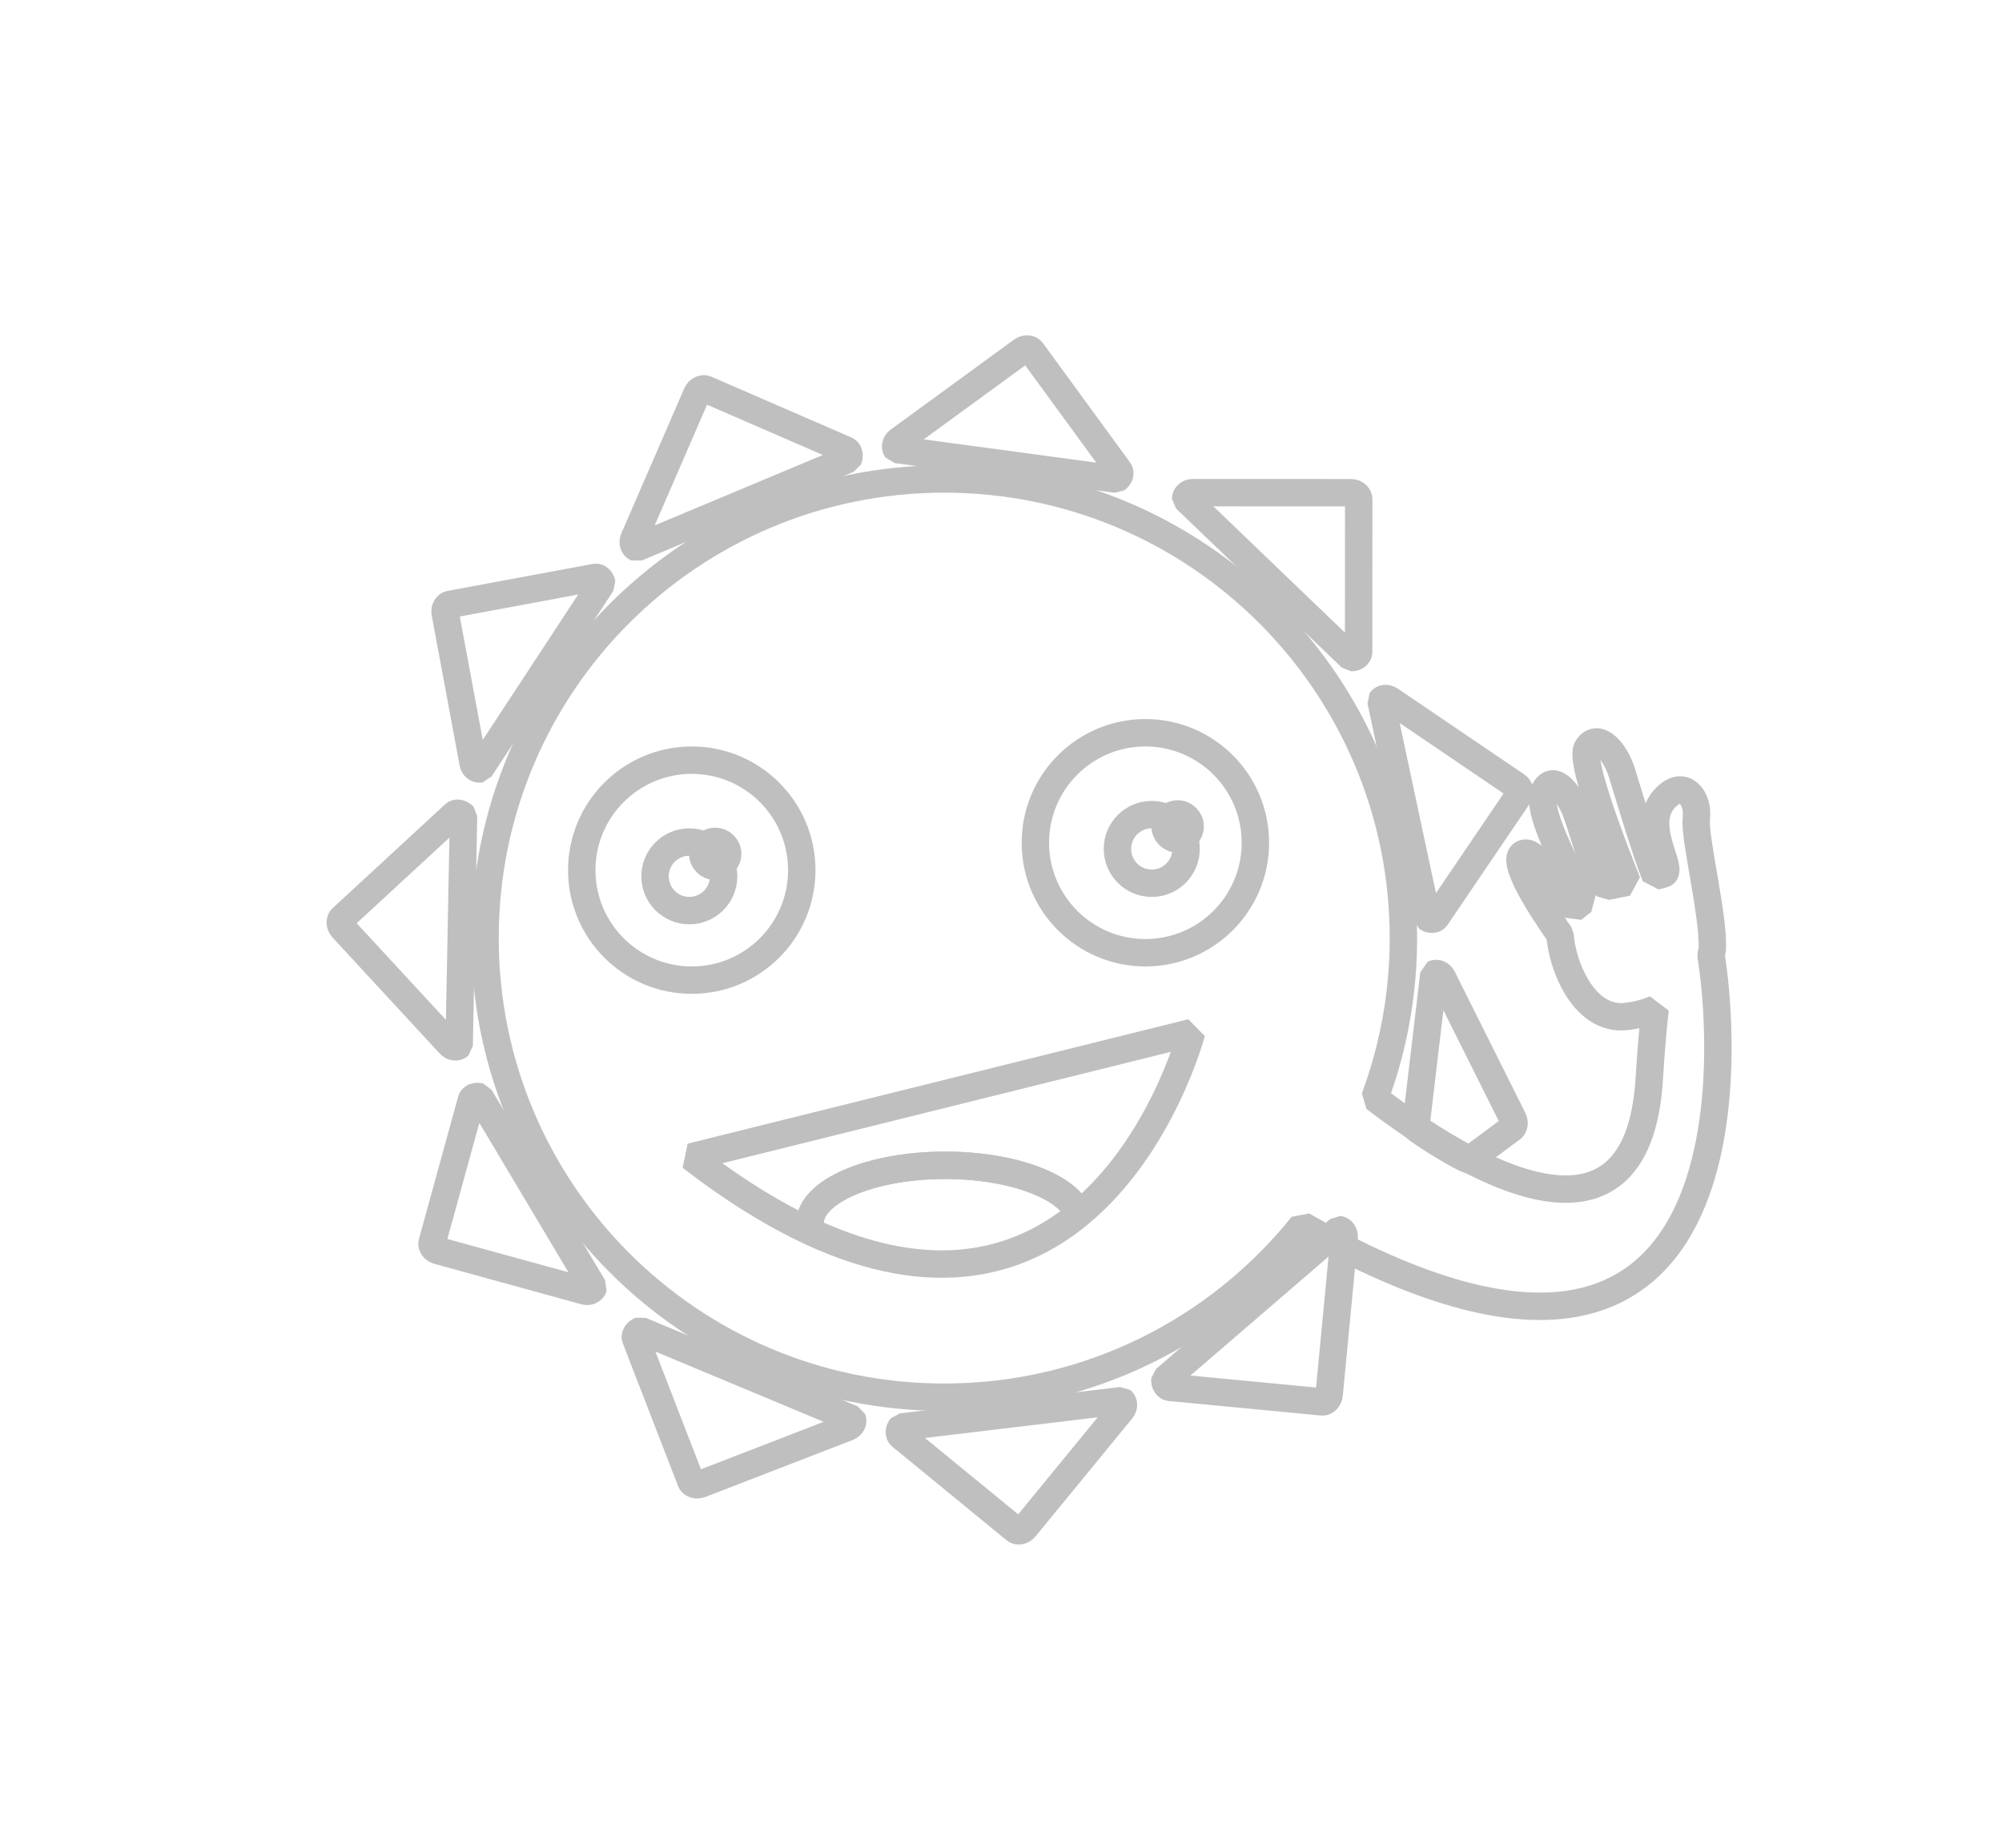
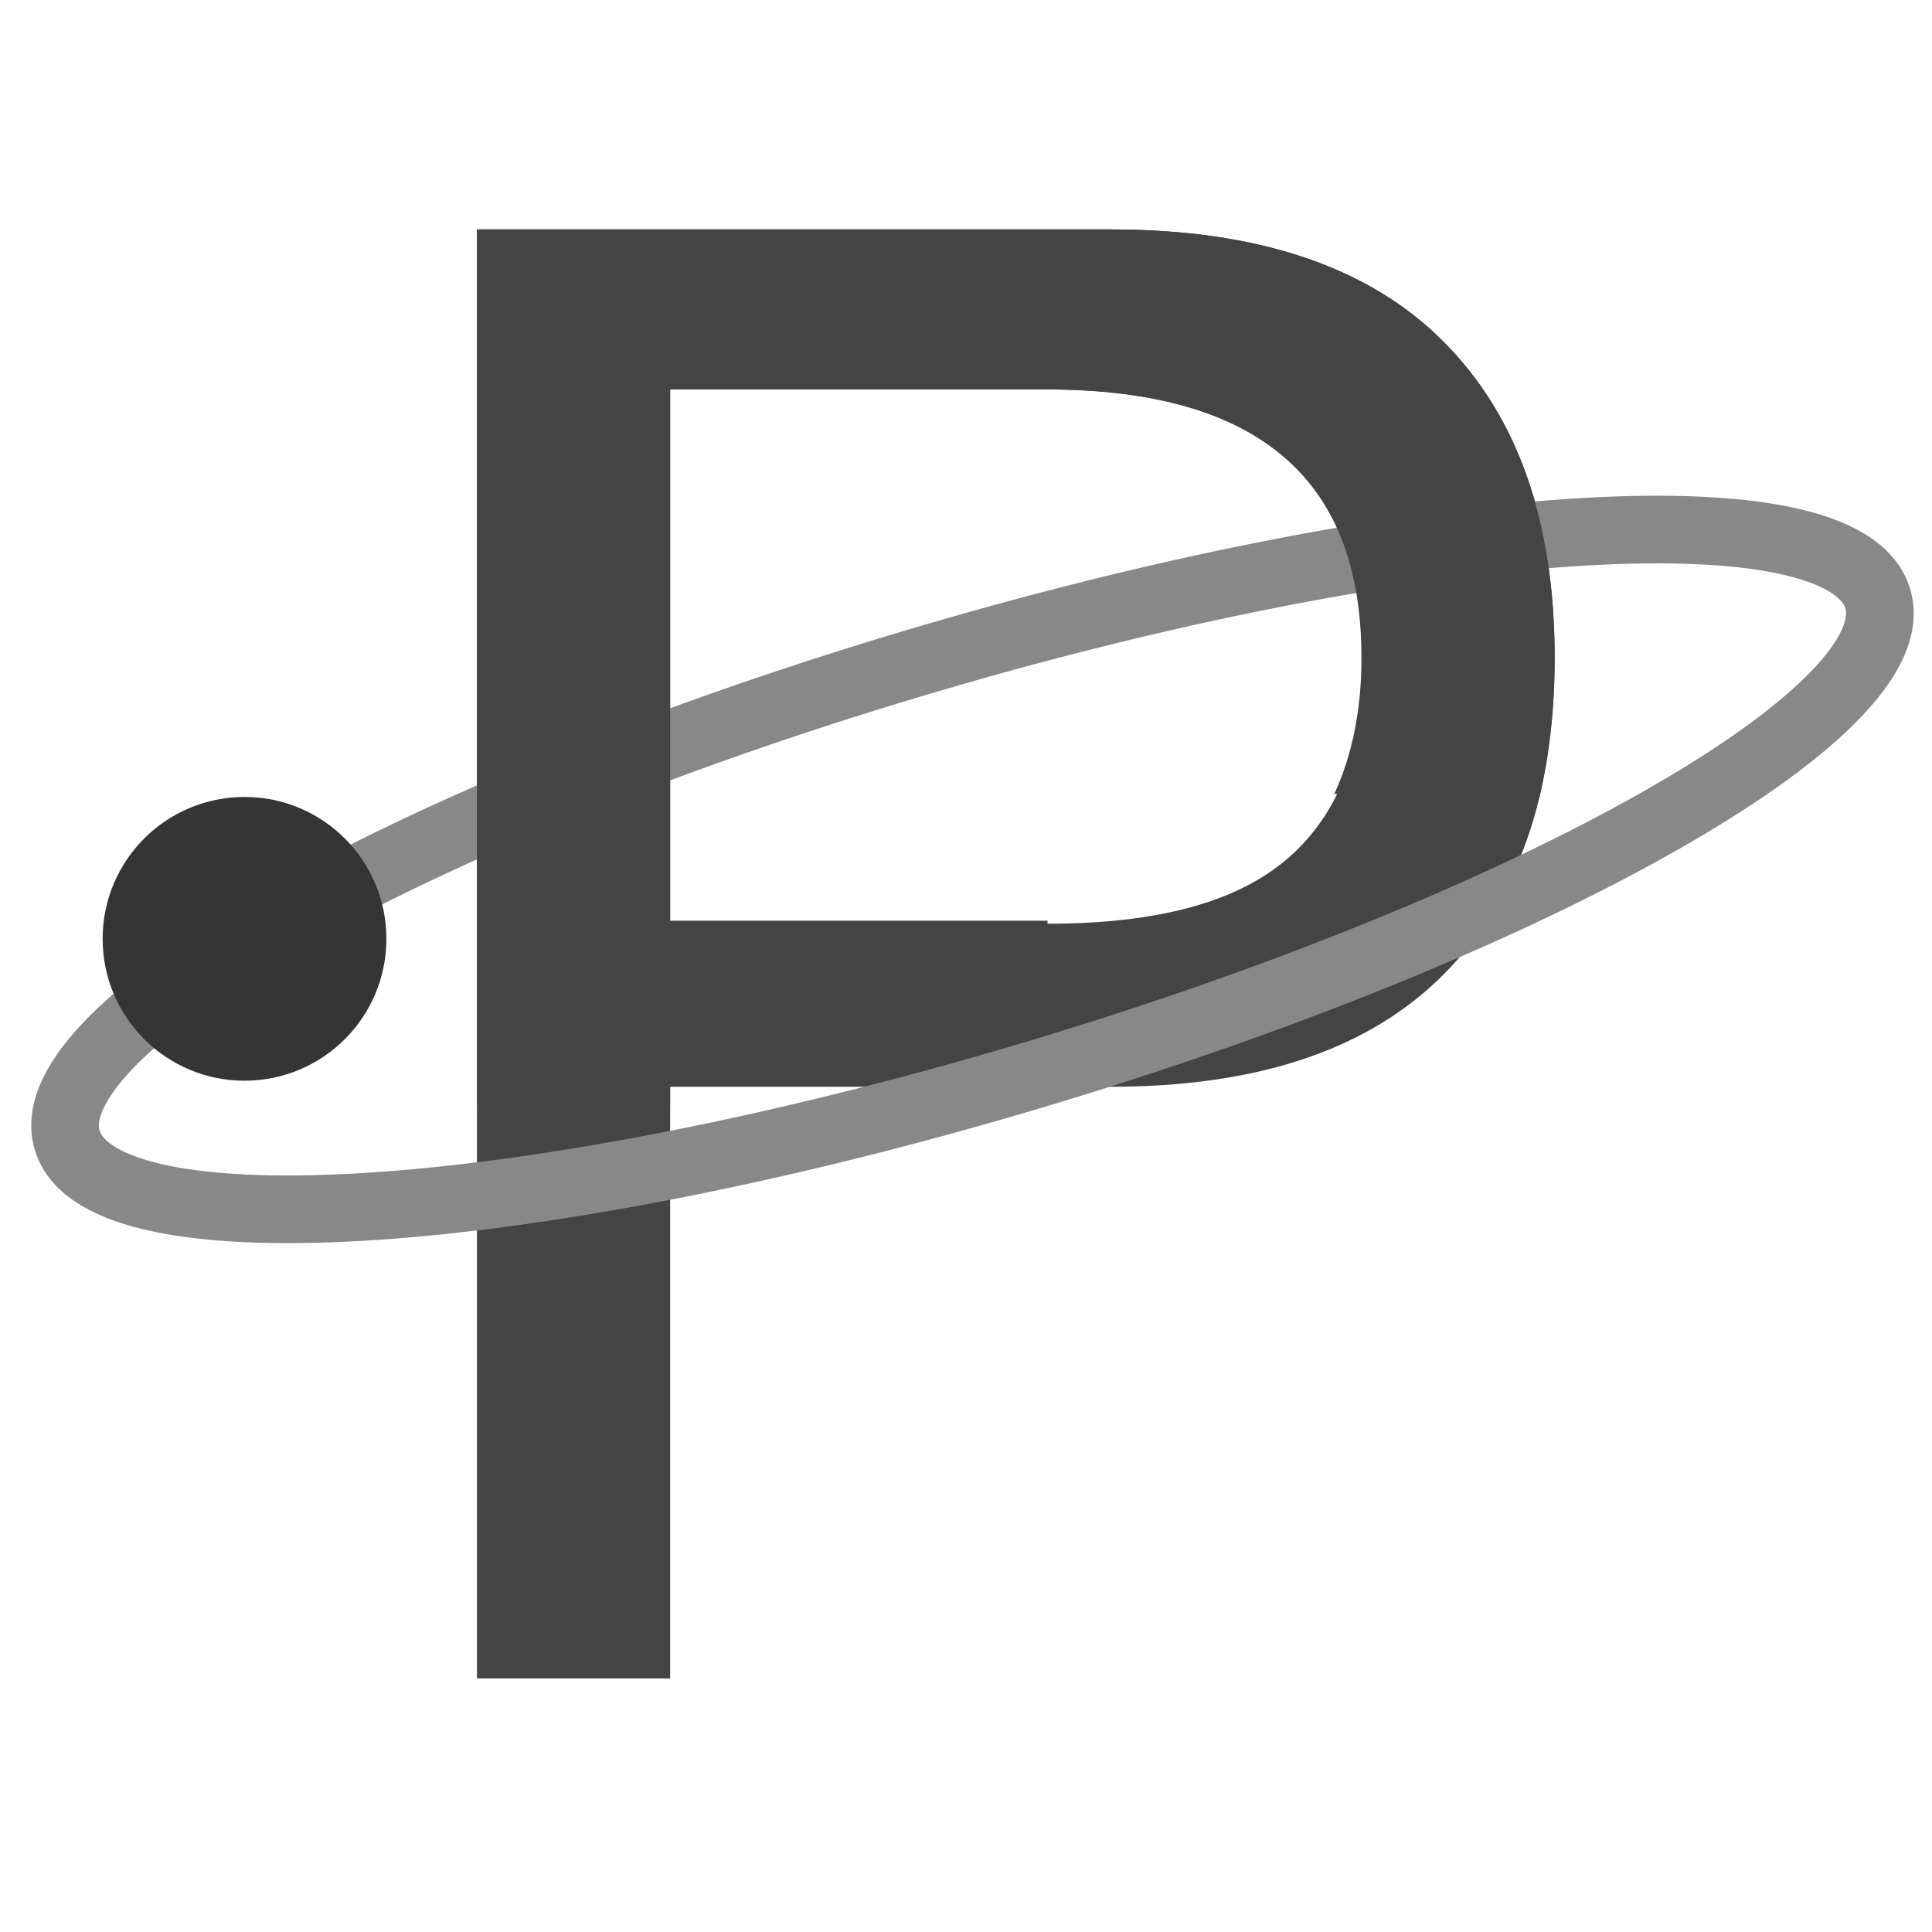
- <svg xmlns="http://www.w3.org/2000/svg" version="1.1" id="Layer_1" x="0px" y="0px" width="73.034px" height="67.416px" viewBox="0 0 73.034 67.416" enable-background="new 0 0 73.034 67.416" xml:space="preserve">
-   <path fill="none" stroke="#BFBFBF" stroke-linecap="round" stroke-linejoin="bevel" stroke-miterlimit="10" d="M17.515,28.054  c-0.11,0.021-0.229-0.072-0.255-0.21l-1.02-5.485c-0.025-0.137,0.056-0.285,0.166-0.305l5.305-0.987  c0.11-0.021,0.22,0.083,0.244,0.22L17.515,28.054z" />
-   <path fill="none" stroke="#BFBFBF" stroke-linecap="round" stroke-linejoin="bevel" stroke-miterlimit="10" d="M21.646,46.968  c-0.03,0.109-0.166,0.175-0.301,0.138l-5.379-1.48c-0.135-0.037-0.231-0.175-0.202-0.283l1.432-5.201  c0.029-0.109,0.17-0.162,0.306-0.125L21.646,46.968z" />
-   <path fill="none" stroke="#BFBFBF" stroke-linecap="round" stroke-linejoin="bevel" stroke-miterlimit="10" d="M16.75,38.146  c-0.086,0.079-0.241,0.063-0.339-0.044l-3.916-4.24c-0.099-0.107-0.109-0.281-0.023-0.359l4.102-3.788  c0.085-0.079,0.238-0.048,0.336,0.059L16.75,38.146z" />
-   <path fill="none" stroke="#BFBFBF" stroke-linecap="round" stroke-linejoin="bevel" stroke-miterlimit="10" d="M48.843,44.862  c0.117,0.012,0.207,0.139,0.193,0.283l-0.549,5.746c-0.014,0.145-0.136,0.268-0.252,0.257l-5.558-0.53  c-0.116-0.012-0.194-0.146-0.181-0.289L48.843,44.862z" />
-   <path fill="none" stroke="#BFBFBF" stroke-linecap="round" stroke-linejoin="bevel" stroke-miterlimit="10" d="M40.917,51.102  c0.087,0.07,0.092,0.223,0.003,0.33l-3.536,4.314c-0.089,0.107-0.254,0.141-0.341,0.069l-4.174-3.42  c-0.086-0.072-0.077-0.222,0.011-0.329L40.917,51.102z" />
-   <path fill="none" stroke="#BFBFBF" stroke-linecap="round" stroke-linejoin="bevel" stroke-miterlimit="10" d="M31.096,51.772  c0.041,0.108-0.031,0.246-0.166,0.299l-5.384,2.082c-0.135,0.053-0.301-0.002-0.343-0.111l-2.014-5.206  c-0.042-0.108,0.043-0.239,0.178-0.292L31.096,51.772z" />
-   <path fill="none" stroke="#BFBFBF" stroke-linecap="round" stroke-linejoin="bevel" stroke-miterlimit="10" d="M52.309,35.536  c0.104-0.053,0.248,0.008,0.313,0.137l2.581,5.164c0.064,0.129,0.026,0.299-0.078,0.351l-1.513,1.125  c-0.104,0.052-1.9-1.046-1.966-1.177L52.309,35.536z" />
-   <path fill="none" stroke="#BFBFBF" stroke-linecap="round" stroke-linejoin="bevel" stroke-miterlimit="10" d="M50.377,25.568  c0.063-0.093,0.213-0.111,0.329-0.033l4.616,3.132c0.116,0.079,0.164,0.24,0.1,0.333l-3.029,4.465  c-0.063,0.093-0.213,0.098-0.328,0.019L50.377,25.568z" />
-   <path fill="none" stroke="#BFBFBF" stroke-linecap="round" stroke-linejoin="bevel" stroke-miterlimit="10" d="M43.252,18.195  c0-0.117,0.117-0.22,0.262-0.22l5.773,0.002c0.145,0,0.279,0.11,0.279,0.227l-0.002,5.583c0,0.117-0.126,0.208-0.271,0.208  L43.252,18.195z" />
-   <path fill="none" stroke="#BFBFBF" stroke-linecap="round" stroke-linejoin="bevel" stroke-miterlimit="10" d="M32.706,16.4  c-0.066-0.091-0.034-0.238,0.079-0.321l4.507-3.288c0.113-0.083,0.281-0.074,0.347,0.018l3.182,4.358  c0.066,0.091,0.02,0.234-0.094,0.316L32.706,16.4z" />
-   <path fill="none" stroke="#BFBFBF" stroke-linecap="round" stroke-linejoin="bevel" stroke-miterlimit="10" d="M23.222,19.988  c-0.107-0.046-0.155-0.195-0.097-0.328l2.298-5.295c0.059-0.133,0.213-0.212,0.32-0.166l5.12,2.222  c0.107,0.047,0.141,0.199,0.084,0.332L23.222,19.988z" />
-   <path fill="none" stroke="#BFBFBF" stroke-linecap="round" stroke-linejoin="bevel" stroke-miterlimit="10" d="M62.415,34.858  c0.027-0.09,0.045-0.176,0.049-0.254c0.06-1.167-0.662-4.043-0.581-4.746c0.083-0.703-0.391-1.333-0.975-0.885  c-1.238,0.951,0.229,2.779-0.23,2.918c-0.07,0.021-0.169,0.047-0.286,0.075c-0.378-0.947-1.026-3.132-1.212-3.734  c-0.286-0.926-0.931-1.512-1.279-0.93c-0.269,0.446,0.902,3.494,1.461,4.889c-0.414,0.085-0.758,0.151-0.758,0.151  c-0.459-0.428-0.923-2.304-1.151-2.835c-0.194-0.454-0.723-1.293-1.089-0.703c-0.419,0.671,0.809,2.8,1.394,4.066  c-0.139,0.1-0.278,0.207-0.401,0.316c-0.574-0.854-1.344-2.222-1.782-2.045c-0.529,0.213,0.741,2.123,1.339,2.971  c0.051,1.02,0.824,3.152,2.411,2.975c0.379-0.042,0.731-0.139,1.055-0.271c-0.08,0.705-0.152,1.541-0.213,2.537  c-0.428,7.059-6.729,3.219-10.016,0.71c0.676-1.817,1.046-3.784,1.046-5.837c0-9.251-7.501-16.751-16.752-16.751  c-9.252,0-16.751,7.5-16.751,16.751c0,9.252,7.499,16.752,16.751,16.752c5.284,0,9.996-2.447,13.066-6.27  C64.865,54.593,62.75,36.639,62.415,34.858z" />
-   <circle fill="none" stroke="#BFBFBF" stroke-linecap="round" stroke-linejoin="bevel" stroke-miterlimit="10" cx="25.236" cy="31.748" r="4.013" />
-   <circle fill="none" stroke="#BFBFBF" stroke-linecap="round" stroke-linejoin="bevel" stroke-miterlimit="10" cx="41.784" cy="30.748" r="4.013" />
-   <circle fill="none" stroke="#BFBFBF" stroke-linecap="round" stroke-linejoin="bevel" stroke-miterlimit="10" cx="25.147" cy="31.973" r="1.251" />
-   <circle fill="none" stroke="#BFBFBF" stroke-linecap="round" stroke-linejoin="bevel" stroke-miterlimit="10" cx="42.017" cy="30.973" r="1.252" />
+ <svg xmlns="http://www.w3.org/2000/svg" version="1.1" id="space" x="0px" y="0px" viewBox="0 0 64 64" enable-background="new 0 0 64 64" xml:space="preserve">
  <g>
-     <path fill="none" stroke="#BFBFBF" stroke-linecap="round" stroke-linejoin="bevel" stroke-miterlimit="10" d="M43.47,37.673   l-18.263,4.538c1.589,1.225,3.051,2.118,4.394,2.739c-0.034-0.101-0.053-0.204-0.053-0.31c0-1.173,2.209-2.124,4.933-2.124   c2.456,0,4.492,0.773,4.867,1.786C42.374,41.821,43.47,37.673,43.47,37.673z" />
-     <path fill="none" stroke="#BFBFBF" stroke-linecap="round" stroke-linejoin="bevel" stroke-miterlimit="10" d="M34.481,42.517   c-2.724,0-4.933,0.951-4.933,2.124c0,0.105,0.019,0.209,0.053,0.31c4.438,2.051,7.586,1.128,9.747-0.647   C38.973,43.291,36.937,42.517,34.481,42.517z" />
+     <g>
+       <path fill="#444444" d="M36.8,7.6c4.8,0,8.5,1.2,11,3.7c2.5,2.5,3.7,6,3.7,10.5c0,4.5-1.2,8-3.7,10.5c-2.5,2.5-6.2,3.7-11,3.7    H22.2v19.6h-6.4v-48H36.8z M34.7,30.6c3.6,0,6.3-0.7,8-2.2c1.7-1.5,2.5-3.7,2.5-6.6c0-2.9-0.8-5.1-2.5-6.6c-1.7-1.5-4.3-2.3-8-2.3    H22.2v17.6H34.7z" />
+     </g>
+     <ellipse transform="matrix(0.9581 -0.2866 0.2866 0.9581 -6.8902 10.436)" fill="none" stroke="#888888" stroke-width="2.241" stroke-miterlimit="10" cx="32.2" cy="28.8" rx="31.3" ry="7.1" />
+     <g>
+       <path fill="#444444" d="M22.2,36v0.6h-6.4v-29h21c4.8,0,8.5,1.2,11,3.7c2.5,2.5,3.7,6,3.7,10.5c0,1.7-0.2,3.2-0.5,4.6l-6.8-0.1    c0.6-1.3,0.9-2.8,0.9-4.5c0-2.9-0.8-5.1-2.5-6.6c-1.7-1.5-4.3-2.3-8-2.3H22.2v17.6" />
+     </g>
+     <circle fill="#353535" cx="8.1" cy="31.1" r="4.7" />
  </g>
-   <circle fill="none" stroke="#BFBFBF" stroke-linecap="round" stroke-linejoin="bevel" stroke-miterlimit="10" cx="42.961" cy="30.153" r="0.456" />
-   <circle fill="none" stroke="#BFBFBF" stroke-linecap="round" stroke-linejoin="bevel" stroke-miterlimit="10" cx="26.091" cy="31.153" r="0.455" />
</svg>
